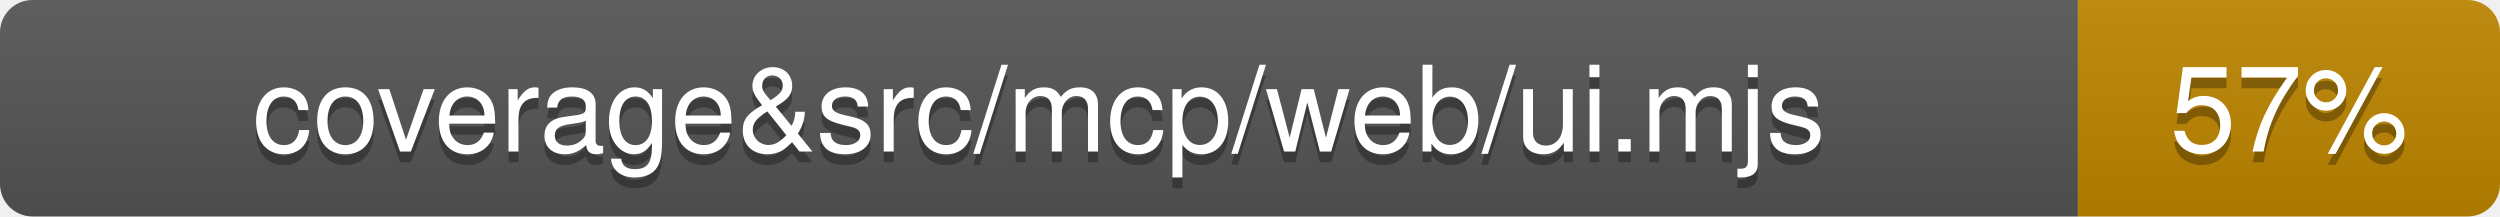
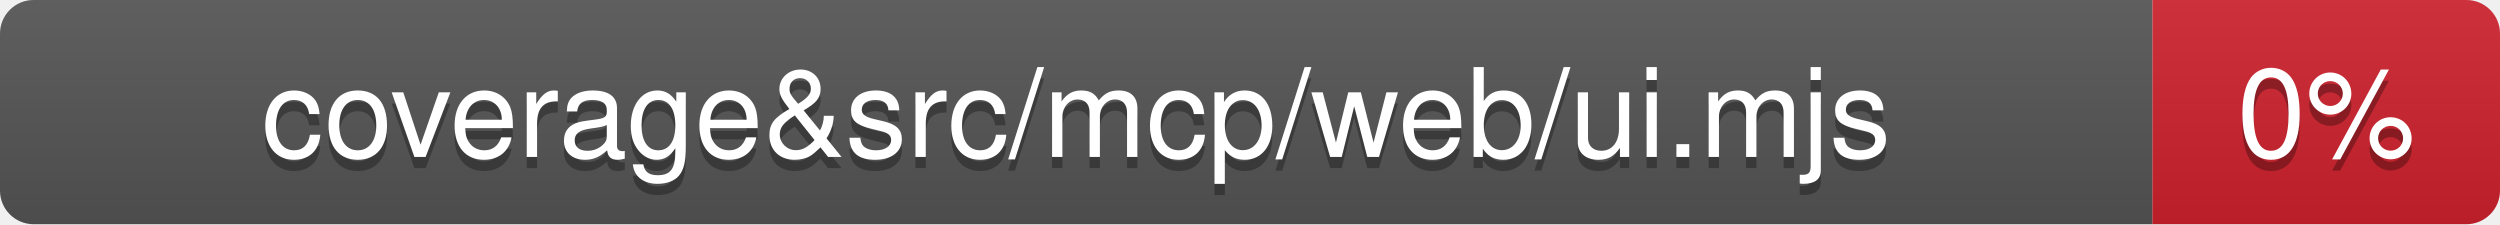
- <svg xmlns="http://www.w3.org/2000/svg" viewBox="0 0 231 20" width="231" height="20" role="img" aria-label="coverage&amp;src/mcp/web/ui.mjs: 57%">
+ <svg xmlns="http://www.w3.org/2000/svg" viewBox="0 0 223 20" width="223" height="20" role="img" aria-label="coverage&amp;src/mcp/web/ui.mjs: 0%">
  <linearGradient id="covpages-grad" x2="0" y2="100%">
    <stop offset="0" stop-color="#bbb" stop-opacity=".1" />
    <stop offset="1" stop-opacity=".1" />
  </linearGradient>
  <clipPath id="covpages-r">
-     <rect width="231" height="20" rx="3" fill="#fff" />
+     <rect width="223" height="20" rx="3" fill="#fff" />
  </clipPath>
  <g clip-path="url(#covpages-r)">
    <rect width="192" height="20" fill="#555" />
-     <rect x="192" width="39" height="20" fill="#bf8700" />
-     <rect width="231" height="20" fill="url(#covpages-grad)" />
+     <rect x="192" width="31" height="20" fill="#cf222e" />
+     <rect width="223" height="20" fill="url(#covpages-grad)" />
  </g>
  <g fill="#fff" text-anchor="middle" font-family="-apple-system,BlinkMacSystemFont,Segoe UI,Helvetica,Arial,sans-serif" text-rendering="geometricPrecision" font-size="110">
    <text aria-hidden="true" x="960" y="150" fill="#010101" fill-opacity=".3" transform="scale(.1)">coverage&amp;src/mcp/web/ui.mjs</text>
    <text x="960" y="140" transform="scale(.1)" fill="#fff">coverage&amp;src/mcp/web/ui.mjs</text>
-     <text aria-hidden="true" x="2115" y="150" fill="#010101" fill-opacity=".3" transform="scale(.1)">57%</text>
-     <text x="2115" y="140" transform="scale(.1)" fill="#fff">57%</text>
+     <text aria-hidden="true" x="2075" y="150" fill="#010101" fill-opacity=".3" transform="scale(.1)">0%</text>
+     <text x="2075" y="140" transform="scale(.1)" fill="#fff">0%</text>
  </g>
</svg>
